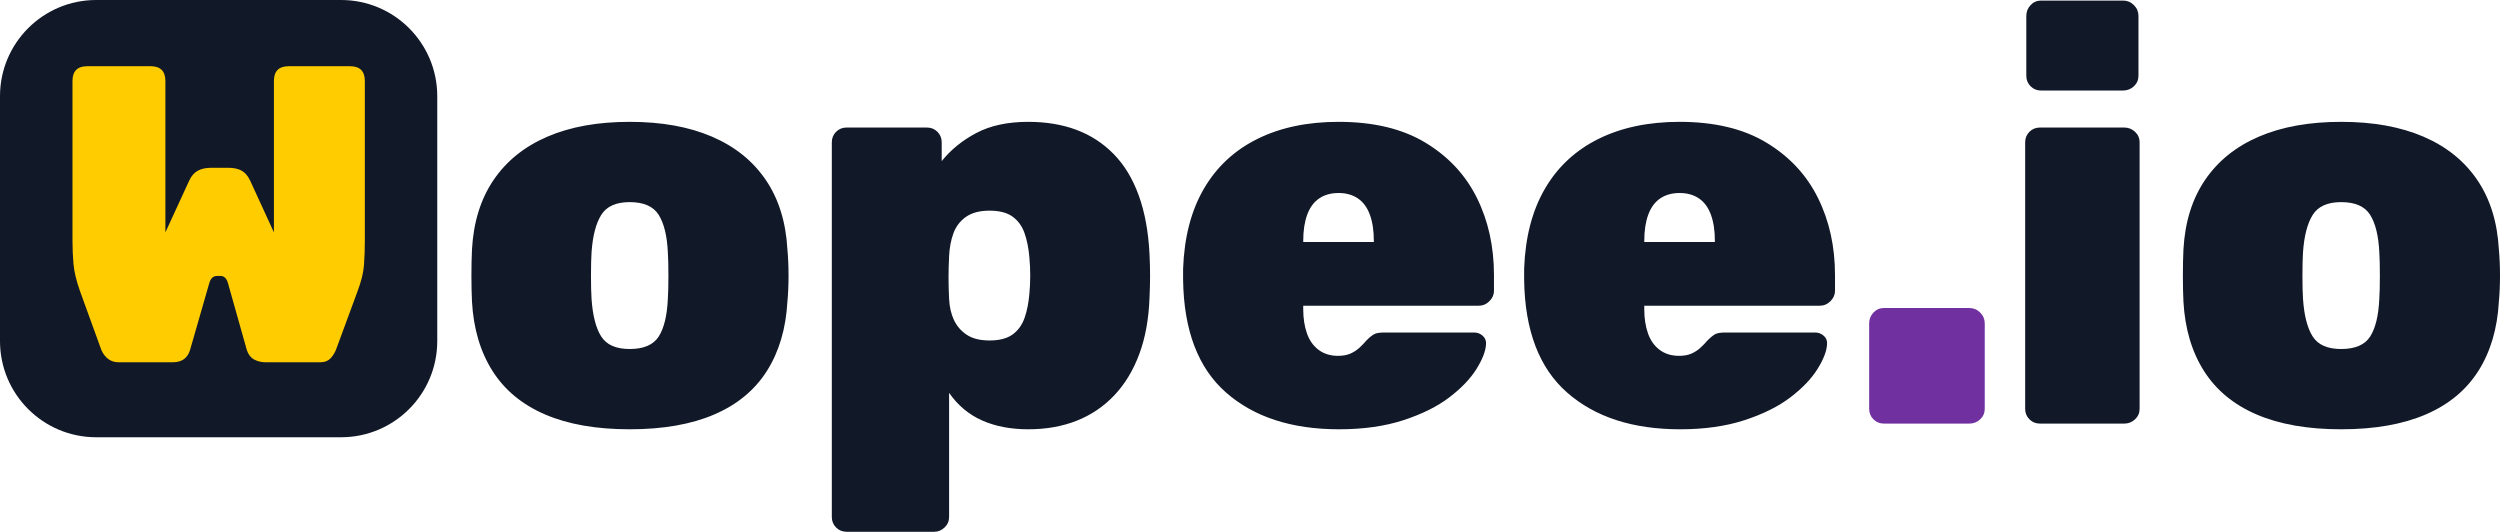
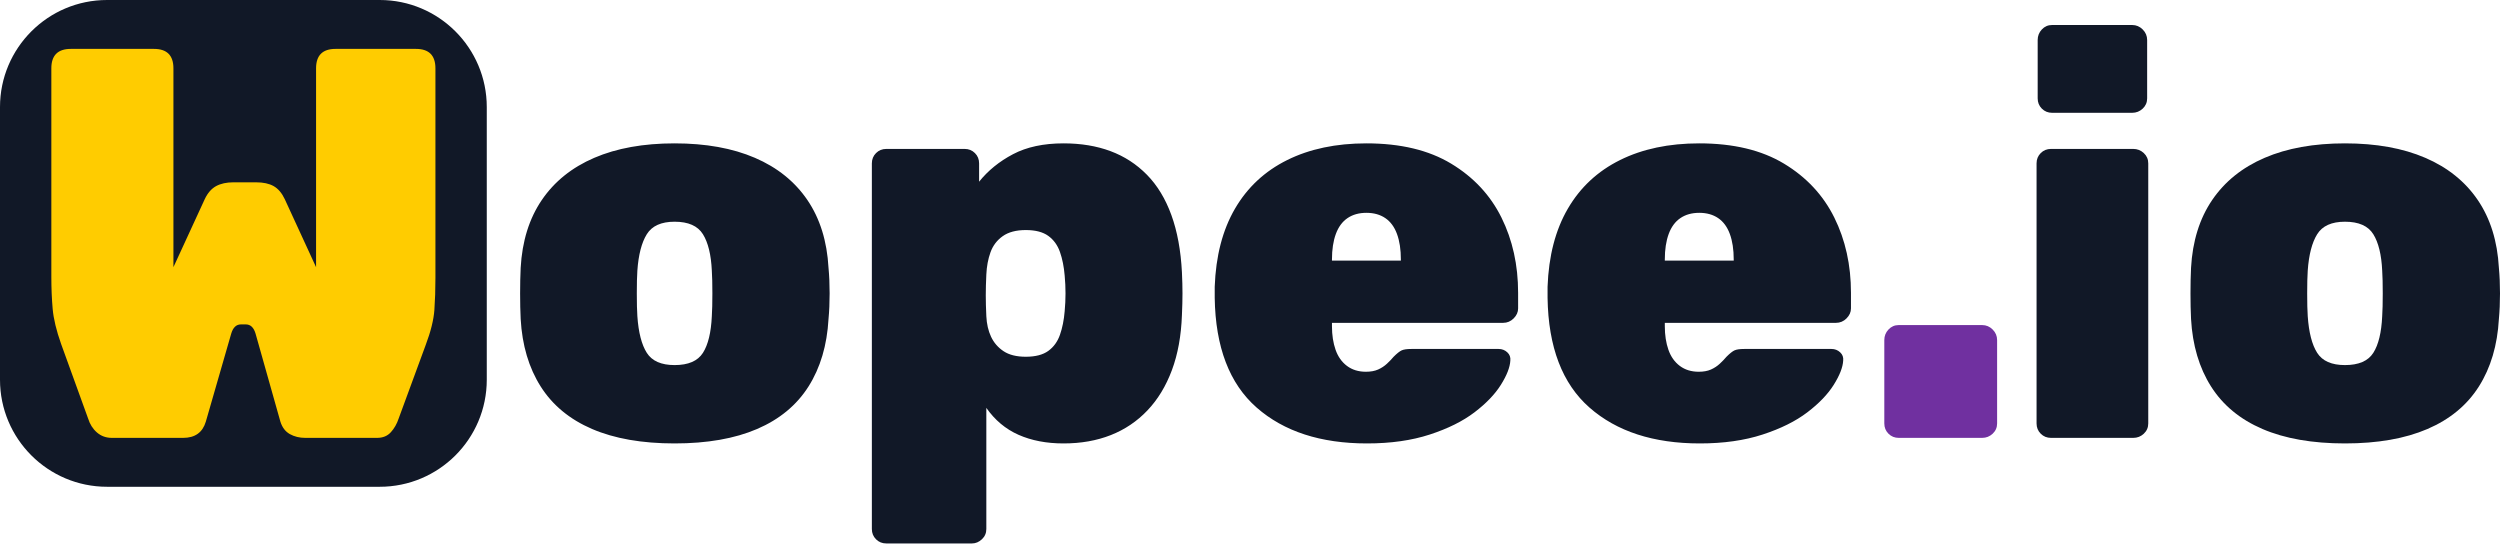
- <svg xmlns="http://www.w3.org/2000/svg" viewBox="0 0 439.1 93.4" width="439.1" height="93.4" role="img" aria-label="Wopee.io">
-   <path fill="#111827" d="M16.9 0H59.9C69.24 0 76.8 7.56 76.8 16.9V59.9C76.8 69.24 69.24 76.8 59.9 76.8H16.9C7.56 76.8 0 69.24 0 59.9V16.9C0 7.56 7.56 0 16.9 0Z" />
-   <path fill="#ffcc00" d="M50.71 11.63H61.48Q64.08 11.63 64.08 14.23V42.25Q64.08 44.57 63.93 46.55Q63.79 48.54 62.78 51.21L59.16 61.03Q58.8 62.12 58.12 62.87Q57.43 63.63 56.28 63.63H46.67Q45.51 63.63 44.61 63.13Q43.71 62.62 43.35 61.47L40.03 49.69Q39.66 48.47 38.73 48.47H38.08Q37.14 48.47 36.77 49.69L33.38 61.47Q32.73 63.63 30.35 63.63H20.81Q19.66 63.63 18.83 62.91Q18 62.19 17.64 61.03L14.03 51.07Q13.09 48.39 12.91 46.41Q12.73 44.42 12.73 42.11V14.23Q12.73 11.63 15.33 11.63H26.45Q29.05 11.63 29.05 14.23V40.81L33.24 31.71Q33.81 30.48 34.75 29.98Q35.69 29.47 37.06 29.47H40.1Q41.54 29.47 42.44 29.98Q43.35 30.48 43.93 31.71L48.11 40.81V14.23Q48.11 11.63 50.71 11.63Z" />
-   <path fill="#111827" d="M110.6 75.4Q101.8 75.4 95.75 72.8Q89.7 70.2 86.5 65.15Q83.3 60.1 82.9 53Q82.8 50.9 82.8 48.4Q82.8 45.9 82.9 43.8Q83.3 36.6 86.7 31.6Q90.1 26.6 96.15 24Q102.2 21.4 110.6 21.4Q119 21.4 125.05 24Q131.1 26.6 134.5 31.6Q137.9 36.6 138.3 43.8Q138.5 45.9 138.5 48.4Q138.5 50.9 138.3 53Q137.9 60.1 134.7 65.15Q131.5 70.2 125.45 72.8Q119.4 75.4 110.6 75.4ZM110.6 61.3Q114.3 61.3 115.7 59.1Q117.1 56.9 117.3 52.5Q117.4 51 117.4 48.4Q117.4 45.8 117.3 44.3Q117.1 40 115.7 37.75Q114.3 35.5 110.6 35.5Q107 35.5 105.6 37.75Q104.2 40 103.9 44.3Q103.8 45.8 103.8 48.4Q103.8 51 103.9 52.5Q104.2 56.9 105.6 59.1Q107 61.3 110.6 61.3ZM148.7 93.4Q147.6 93.4 146.85 92.65Q146.1 91.9 146.1 90.8V25Q146.1 23.9 146.85 23.15Q147.6 22.4 148.7 22.4H162.8Q163.9 22.4 164.65 23.15Q165.4 23.9 165.4 25V28.3Q167.8 25.3 171.5 23.35Q175.2 21.4 180.6 21.4Q185.3 21.4 189.05 22.8Q192.8 24.2 195.6 27.05Q198.4 29.9 200 34.3Q201.6 38.7 201.9 44.6Q202 46.7 202 48.4Q202 50.1 201.9 52.3Q201.7 57.9 200.1 62.2Q198.5 66.5 195.7 69.45Q192.9 72.4 189.1 73.9Q185.3 75.4 180.6 75.4Q176 75.4 172.5 73.85Q169 72.3 166.7 69V90.8Q166.7 91.9 165.9 92.65Q165.1 93.4 164.1 93.4ZM173.8 59.8Q176.4 59.8 177.85 58.75Q179.3 57.7 179.95 55.85Q180.6 54 180.8 51.6Q181.1 48.4 180.8 45.2Q180.6 42.8 179.95 40.95Q179.3 39.1 177.85 38.05Q176.4 37 173.8 37Q171.2 37 169.65 38.1Q168.1 39.2 167.45 41Q166.8 42.8 166.7 45Q166.6 47.1 166.6 48.75Q166.6 50.4 166.7 52.5Q166.8 54.6 167.55 56.2Q168.3 57.8 169.8 58.8Q171.3 59.8 173.8 59.8ZM235.2 75.4Q222.7 75.4 215.35 68.95Q208 62.5 207.8 49.2Q207.8 48.8 207.8 48.15Q207.8 47.5 207.8 47.2Q208.1 38.9 211.45 33.15Q214.8 27.4 220.85 24.4Q226.9 21.4 235.1 21.4Q244.3 21.4 250.35 25.05Q256.4 28.7 259.4 34.75Q262.4 40.8 262.4 48.3V51.1Q262.4 52.1 261.6 52.9Q260.8 53.7 259.7 53.7H228.9Q228.9 53.7 228.9 53.9Q228.9 54.1 228.9 54.3Q228.9 56.7 229.55 58.55Q230.2 60.4 231.6 61.45Q233 62.5 235 62.5Q236.3 62.5 237.2 62.1Q238.1 61.7 238.8 61.05Q239.5 60.4 240 59.8Q240.9 58.9 241.45 58.65Q242 58.4 243.2 58.4H258.9Q259.8 58.4 260.45 59Q261.1 59.6 261 60.5Q260.9 62.3 259.3 64.85Q257.7 67.4 254.55 69.8Q251.4 72.2 246.5 73.8Q241.6 75.4 235.2 75.4ZM228.9 42.5H241.3V42.3Q241.3 39.6 240.6 37.7Q239.9 35.8 238.5 34.85Q237.1 33.9 235.1 33.9Q233.1 33.9 231.7 34.85Q230.3 35.8 229.6 37.7Q228.9 39.6 228.9 42.3ZM295.1 75.4Q282.6 75.4 275.25 68.95Q267.9 62.5 267.7 49.2Q267.7 48.8 267.7 48.15Q267.7 47.5 267.7 47.2Q268 38.9 271.35 33.15Q274.7 27.4 280.75 24.4Q286.8 21.4 295 21.4Q304.2 21.4 310.25 25.05Q316.3 28.7 319.3 34.75Q322.3 40.8 322.3 48.3V51.1Q322.3 52.1 321.5 52.9Q320.7 53.7 319.6 53.7H288.8Q288.8 53.7 288.8 53.9Q288.8 54.1 288.8 54.3Q288.8 56.7 289.45 58.55Q290.1 60.4 291.5 61.45Q292.9 62.5 294.9 62.5Q296.2 62.5 297.1 62.1Q298 61.7 298.7 61.05Q299.4 60.4 299.9 59.8Q300.8 58.9 301.35 58.65Q301.9 58.4 303.1 58.4H318.8Q319.7 58.4 320.35 59Q321 59.6 320.9 60.5Q320.8 62.3 319.2 64.85Q317.6 67.4 314.45 69.8Q311.3 72.2 306.4 73.8Q301.5 75.4 295.1 75.4ZM288.8 42.5H301.2V42.3Q301.2 39.6 300.5 37.7Q299.8 35.8 298.4 34.85Q297 33.9 295 33.9Q293 33.9 291.6 34.85Q290.2 35.8 289.5 37.7Q288.8 39.6 288.8 42.3Z" />
-   <path fill="#7030a0" d="M330.9 74.4Q329.8 74.4 329.05 73.65Q328.3 72.9 328.3 71.8V56.8Q328.3 55.7 329.05 54.9Q329.8 54.1 330.9 54.1H345.9Q347 54.1 347.8 54.9Q348.6 55.7 348.6 56.8V71.8Q348.6 72.9 347.8 73.65Q347 74.4 345.9 74.4Z" />
-   <path fill="#111827" d="M358.3 74.4Q357.2 74.4 356.45 73.65Q355.7 72.9 355.7 71.8V25Q355.7 23.9 356.45 23.15Q357.2 22.4 358.3 22.4H373.1Q374.2 22.4 375 23.15Q375.8 23.9 375.8 25V71.8Q375.8 72.9 375 73.65Q374.2 74.4 373.1 74.4ZM358.5 15.9Q357.4 15.9 356.65 15.15Q355.9 14.4 355.9 13.3V2.8Q355.9 1.7 356.65 0.9Q357.4 0.1 358.5 0.1H372.9Q374 0.1 374.8 0.9Q375.6 1.7 375.6 2.8V13.3Q375.6 14.4 374.8 15.15Q374 15.9 372.9 15.9ZM411.2 75.4Q402.4 75.4 396.35 72.8Q390.3 70.2 387.1 65.15Q383.9 60.1 383.5 53Q383.4 50.9 383.4 48.4Q383.4 45.9 383.5 43.8Q383.9 36.6 387.3 31.6Q390.7 26.6 396.75 24Q402.8 21.4 411.2 21.4Q419.6 21.4 425.65 24Q431.7 26.6 435.1 31.6Q438.5 36.6 438.9 43.8Q439.1 45.9 439.1 48.4Q439.1 50.9 438.9 53Q438.5 60.1 435.3 65.15Q432.1 70.2 426.05 72.8Q420 75.4 411.2 75.4ZM411.2 61.3Q414.9 61.3 416.3 59.1Q417.7 56.9 417.9 52.5Q418 51 418 48.4Q418 45.8 417.9 44.3Q417.7 40 416.3 37.75Q414.9 35.5 411.2 35.5Q407.6 35.5 406.2 37.75Q404.8 40 404.5 44.3Q404.4 45.8 404.4 48.4Q404.4 51 404.5 52.5Q404.8 56.9 406.2 59.1Q407.6 61.3 411.2 61.3Z" />
+ <svg xmlns="http://www.w3.org/2000/svg" viewBox="0 0 449.9 97.8" width="449.9" height="97.8" role="img" aria-label="Wopee.io">
+   <path fill="#111827" d="M19.27 0H68.33C78.97 0 87.6 8.63 87.6 19.27V68.33C87.6 78.97 78.97 87.6 68.33 87.6H19.27C8.63 87.6 0 78.97 0 68.33V19.27C0 8.63 8.63 0 19.27 0Z" />
+   <path fill="#ffcc00" d="M60.38 8.8H74.86Q78.36 8.8 78.36 12.3V50.02Q78.36 53.13 78.17 55.81Q77.97 58.48 76.61 62.08L71.75 75.3Q71.27 76.76 70.34 77.78Q69.42 78.8 67.86 78.8H54.93Q53.38 78.8 52.16 78.12Q50.95 77.44 50.46 75.88L45.99 60.04Q45.5 58.38 44.24 58.38H43.36Q42.1 58.38 41.61 60.04L37.04 75.88Q36.17 78.8 32.96 78.8H20.13Q18.57 78.8 17.45 77.83Q16.33 76.86 15.85 75.3L10.99 61.88Q9.72 58.29 9.48 55.61Q9.24 52.94 9.24 49.83V12.3Q9.24 8.8 12.74 8.8H27.71Q31.21 8.8 31.21 12.3V48.08L36.85 35.83Q37.63 34.18 38.89 33.49Q40.15 32.81 42 32.81H46.08Q48.03 32.81 49.24 33.49Q50.46 34.18 51.24 35.83L56.88 48.08V12.3Q56.88 8.8 60.38 8.8Z" />
+   <path fill="#111827" d="M121.4 79.8Q112.6 79.8 106.55 77.2Q100.5 74.6 97.3 69.55Q94.1 64.5 93.7 57.4Q93.6 55.3 93.6 52.8Q93.6 50.3 93.7 48.2Q94.1 41 97.5 36Q100.9 31 106.95 28.4Q113 25.8 121.4 25.8Q129.8 25.8 135.85 28.4Q141.9 31 145.3 36Q148.7 41 149.1 48.2Q149.3 50.3 149.3 52.8Q149.3 55.3 149.1 57.4Q148.7 64.5 145.5 69.55Q142.3 74.6 136.25 77.2Q130.2 79.8 121.4 79.8ZM121.4 65.7Q125.1 65.7 126.5 63.5Q127.9 61.3 128.1 56.9Q128.2 55.4 128.2 52.8Q128.2 50.2 128.1 48.7Q127.9 44.4 126.5 42.15Q125.1 39.9 121.4 39.9Q117.8 39.9 116.4 42.15Q115 44.4 114.7 48.7Q114.6 50.2 114.6 52.8Q114.6 55.4 114.7 56.9Q115 61.3 116.4 63.5Q117.8 65.7 121.4 65.7ZM159.5 97.8Q158.4 97.8 157.65 97.05Q156.9 96.3 156.9 95.2V29.4Q156.9 28.3 157.65 27.55Q158.4 26.8 159.5 26.8H173.6Q174.7 26.8 175.45 27.55Q176.2 28.3 176.2 29.4V32.7Q178.6 29.7 182.3 27.75Q186 25.8 191.4 25.8Q196.1 25.8 199.85 27.2Q203.6 28.6 206.4 31.45Q209.2 34.3 210.8 38.7Q212.4 43.1 212.7 49Q212.8 51.1 212.8 52.8Q212.8 54.5 212.7 56.7Q212.5 62.3 210.9 66.6Q209.3 70.9 206.5 73.85Q203.7 76.8 199.9 78.3Q196.1 79.8 191.4 79.8Q186.8 79.8 183.3 78.25Q179.8 76.7 177.5 73.4V95.2Q177.5 96.3 176.7 97.05Q175.9 97.8 174.9 97.8ZM184.6 64.2Q187.2 64.2 188.65 63.15Q190.1 62.1 190.75 60.25Q191.4 58.4 191.6 56Q191.9 52.8 191.6 49.6Q191.4 47.2 190.75 45.35Q190.1 43.5 188.65 42.45Q187.2 41.4 184.6 41.4Q182 41.4 180.45 42.5Q178.9 43.6 178.25 45.4Q177.6 47.2 177.5 49.4Q177.4 51.5 177.4 53.15Q177.4 54.8 177.5 56.9Q177.6 59 178.35 60.6Q179.1 62.2 180.6 63.2Q182.1 64.2 184.6 64.2ZM246 79.8Q233.5 79.8 226.15 73.35Q218.8 66.9 218.6 53.6Q218.6 53.2 218.6 52.55Q218.6 51.9 218.6 51.6Q218.9 43.3 222.25 37.55Q225.6 31.8 231.65 28.8Q237.7 25.8 245.9 25.8Q255.1 25.8 261.15 29.45Q267.2 33.1 270.2 39.15Q273.2 45.2 273.2 52.7V55.5Q273.2 56.5 272.4 57.3Q271.6 58.1 270.5 58.1H239.7Q239.7 58.1 239.7 58.3Q239.7 58.5 239.7 58.7Q239.7 61.1 240.35 62.95Q241 64.8 242.4 65.85Q243.8 66.9 245.8 66.9Q247.1 66.9 248 66.5Q248.9 66.1 249.6 65.45Q250.3 64.8 250.8 64.2Q251.7 63.3 252.25 63.05Q252.8 62.8 254 62.8H269.7Q270.6 62.8 271.25 63.4Q271.9 64 271.8 64.9Q271.7 66.7 270.1 69.25Q268.5 71.8 265.35 74.2Q262.2 76.6 257.3 78.2Q252.4 79.8 246 79.8ZM239.7 46.9H252.1V46.7Q252.1 44 251.4 42.1Q250.7 40.2 249.3 39.25Q247.9 38.3 245.9 38.3Q243.9 38.3 242.5 39.25Q241.1 40.2 240.4 42.1Q239.7 44 239.7 46.7ZM305.9 79.8Q293.4 79.8 286.05 73.35Q278.7 66.9 278.5 53.6Q278.5 53.2 278.5 52.55Q278.5 51.9 278.5 51.6Q278.8 43.3 282.15 37.55Q285.5 31.8 291.55 28.8Q297.6 25.8 305.8 25.8Q315 25.8 321.05 29.45Q327.1 33.1 330.1 39.15Q333.1 45.2 333.1 52.7V55.5Q333.1 56.5 332.3 57.3Q331.5 58.1 330.4 58.1H299.6Q299.6 58.1 299.6 58.3Q299.6 58.5 299.6 58.7Q299.6 61.1 300.25 62.95Q300.9 64.8 302.3 65.85Q303.7 66.9 305.7 66.9Q307 66.9 307.9 66.5Q308.8 66.1 309.5 65.45Q310.2 64.8 310.7 64.2Q311.6 63.3 312.15 63.05Q312.7 62.8 313.9 62.8H329.6Q330.5 62.8 331.15 63.4Q331.8 64 331.7 64.9Q331.6 66.7 330 69.25Q328.4 71.8 325.25 74.2Q322.1 76.6 317.2 78.2Q312.3 79.8 305.9 79.8ZM299.6 46.9H312V46.7Q312 44 311.3 42.1Q310.6 40.2 309.2 39.25Q307.8 38.3 305.8 38.3Q303.8 38.3 302.4 39.25Q301 40.2 300.3 42.1Q299.6 44 299.6 46.7Z" />
+   <path fill="#7030a0" d="M341.7 78.8Q340.6 78.8 339.85 78.05Q339.1 77.3 339.1 76.2V61.2Q339.1 60.1 339.85 59.3Q340.6 58.5 341.7 58.5H356.7Q357.8 58.5 358.6 59.3Q359.4 60.1 359.4 61.2V76.2Q359.4 77.3 358.6 78.05Q357.8 78.8 356.7 78.8Z" />
+   <path fill="#111827" d="M369.1 78.8Q368 78.8 367.25 78.05Q366.5 77.3 366.5 76.2V29.4Q366.5 28.3 367.25 27.55Q368 26.8 369.1 26.8H383.9Q385 26.8 385.8 27.55Q386.6 28.3 386.6 29.4V76.2Q386.6 77.3 385.8 78.05Q385 78.8 383.9 78.8ZM369.3 20.3Q368.2 20.3 367.45 19.55Q366.7 18.8 366.7 17.7V7.2Q366.7 6.1 367.45 5.3Q368.2 4.5 369.3 4.5H383.7Q384.8 4.5 385.6 5.3Q386.4 6.1 386.4 7.2V17.7Q386.4 18.8 385.6 19.55Q384.8 20.3 383.7 20.3ZM422 79.8Q413.2 79.8 407.15 77.2Q401.1 74.6 397.9 69.55Q394.7 64.5 394.3 57.4Q394.2 55.3 394.2 52.8Q394.2 50.3 394.3 48.2Q394.7 41 398.1 36Q401.5 31 407.55 28.4Q413.6 25.8 422 25.8Q430.4 25.8 436.45 28.4Q442.5 31 445.9 36Q449.3 41 449.7 48.2Q449.9 50.3 449.9 52.8Q449.9 55.3 449.7 57.4Q449.3 64.5 446.1 69.55Q442.9 74.6 436.85 77.2Q430.8 79.8 422 79.8ZM422 65.7Q425.7 65.7 427.1 63.5Q428.5 61.3 428.7 56.9Q428.8 55.4 428.8 52.8Q428.8 50.2 428.7 48.7Q428.5 44.4 427.1 42.15Q425.7 39.9 422 39.9Q418.4 39.9 417 42.15Q415.6 44.4 415.3 48.7Q415.2 50.2 415.2 52.8Q415.2 55.4 415.3 56.9Q415.6 61.3 417 63.5Q418.4 65.7 422 65.7Z" />
</svg>
